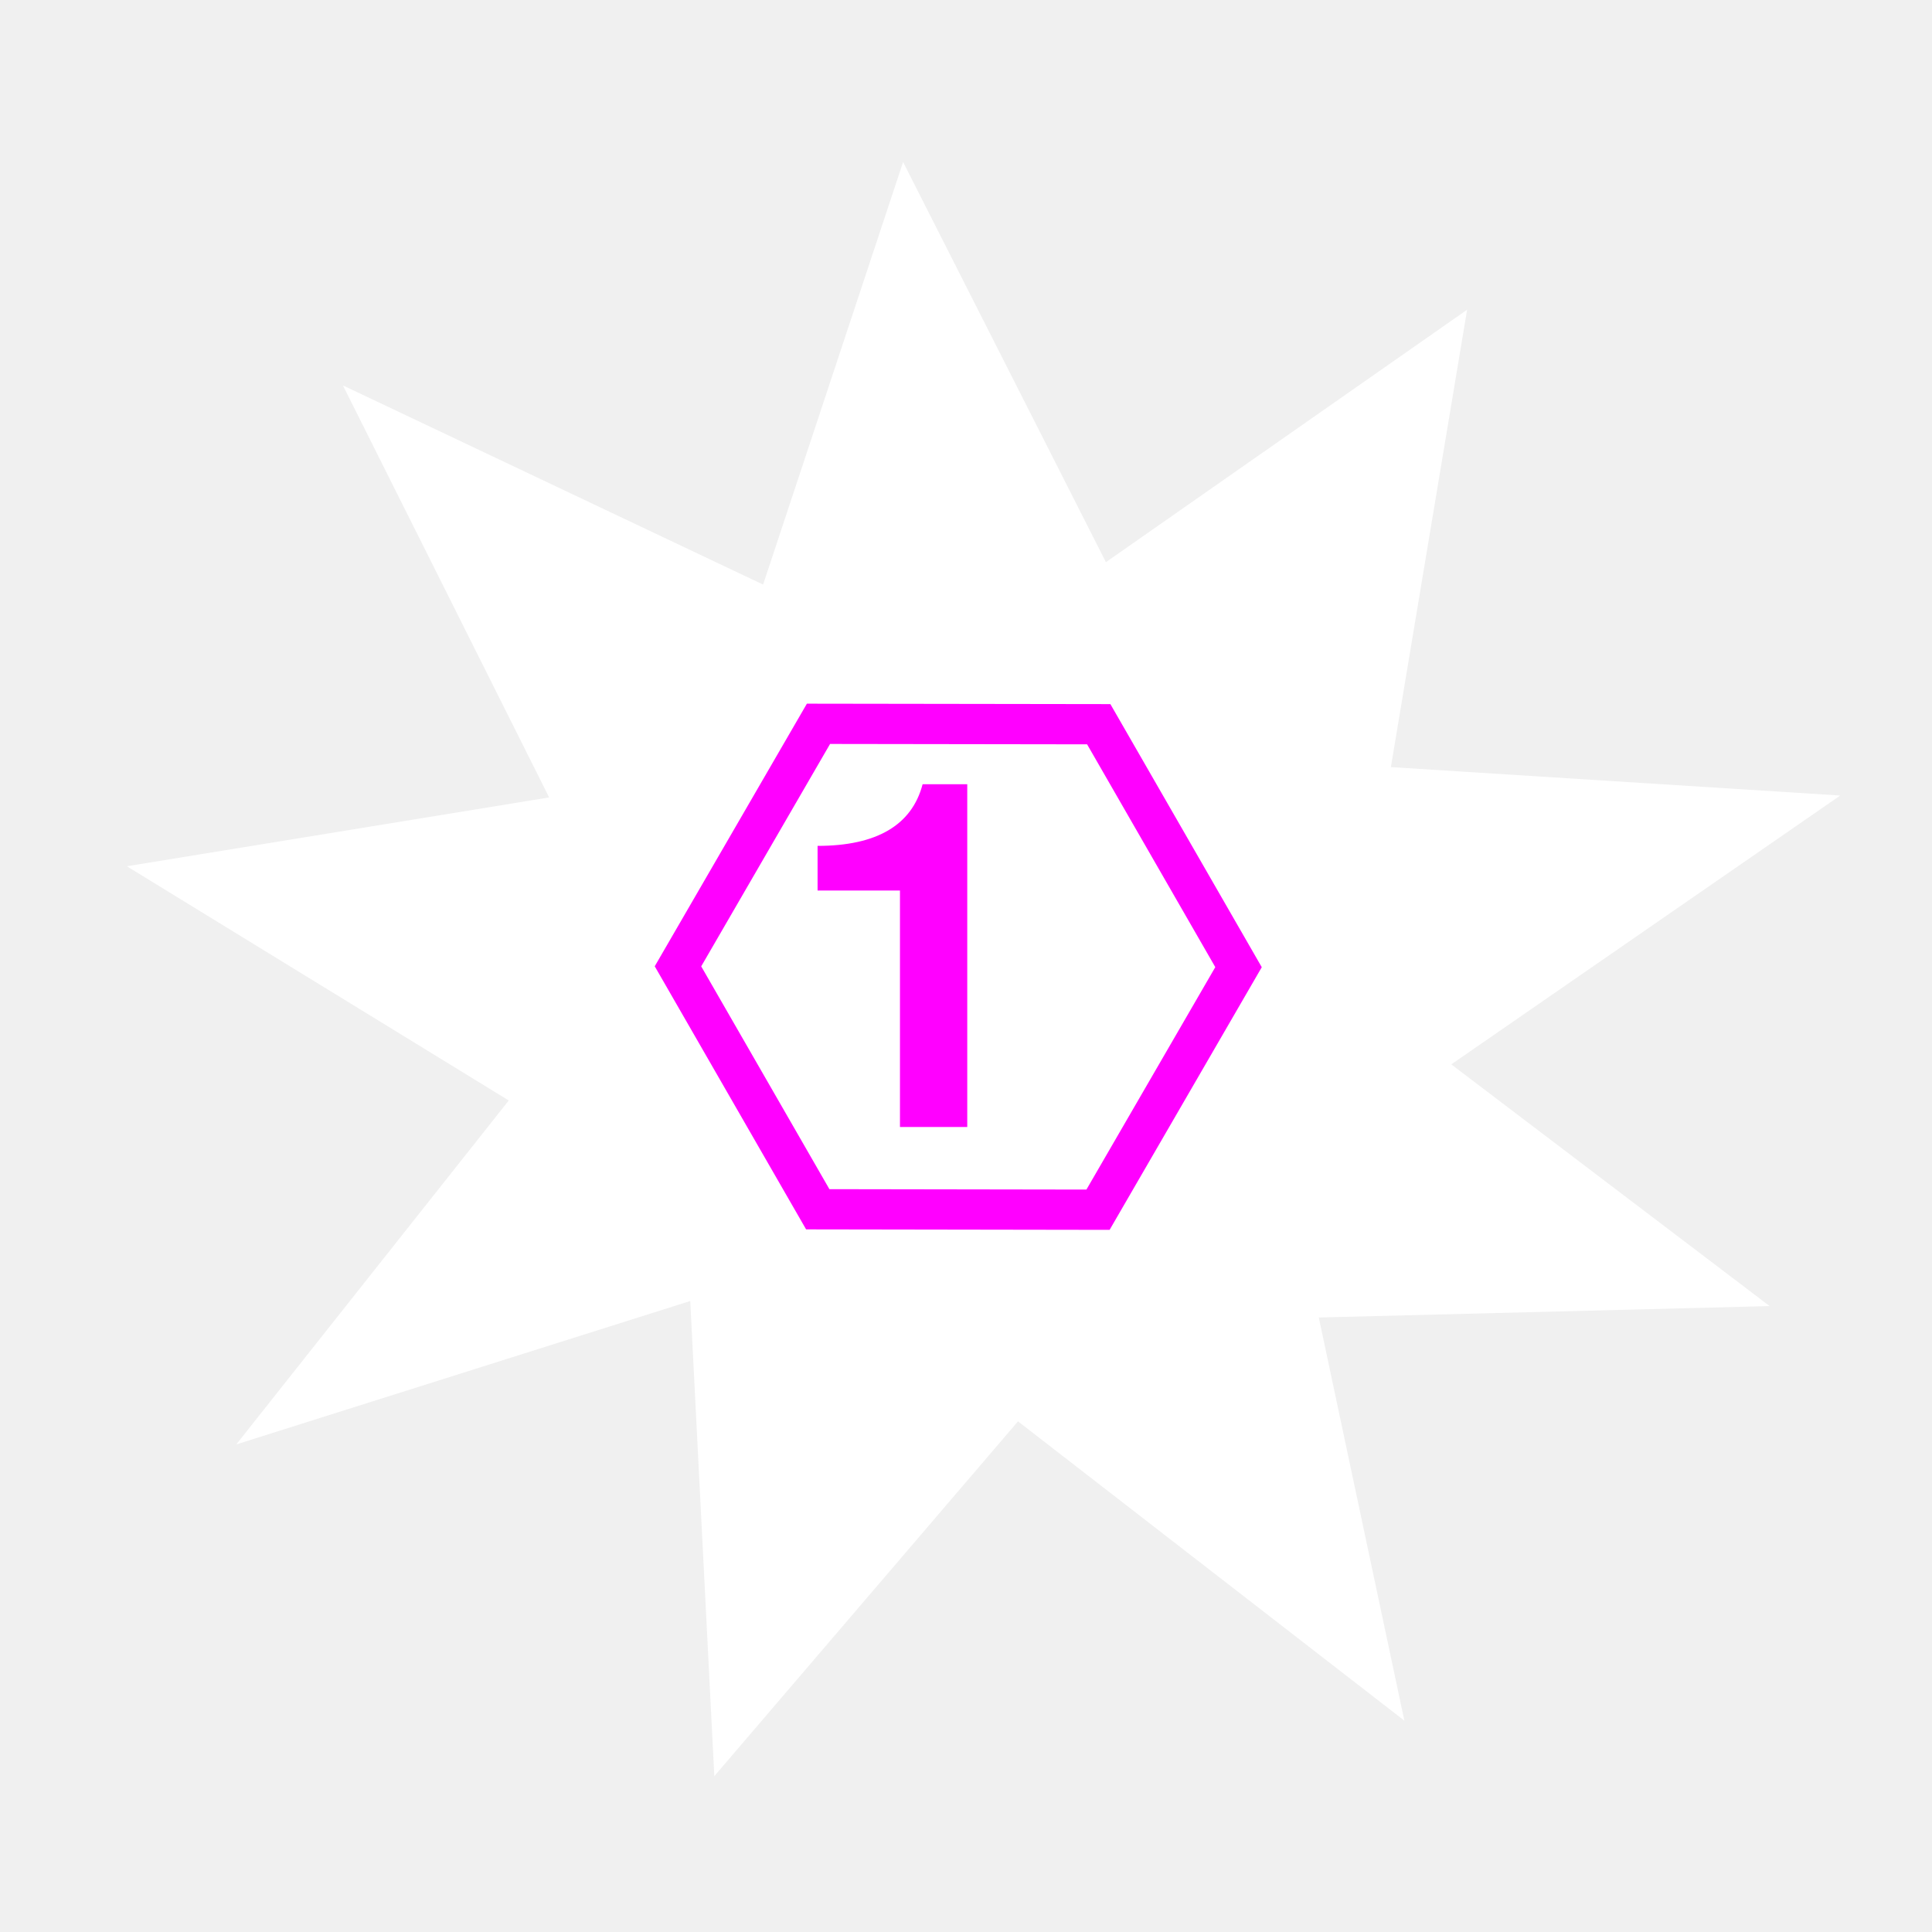
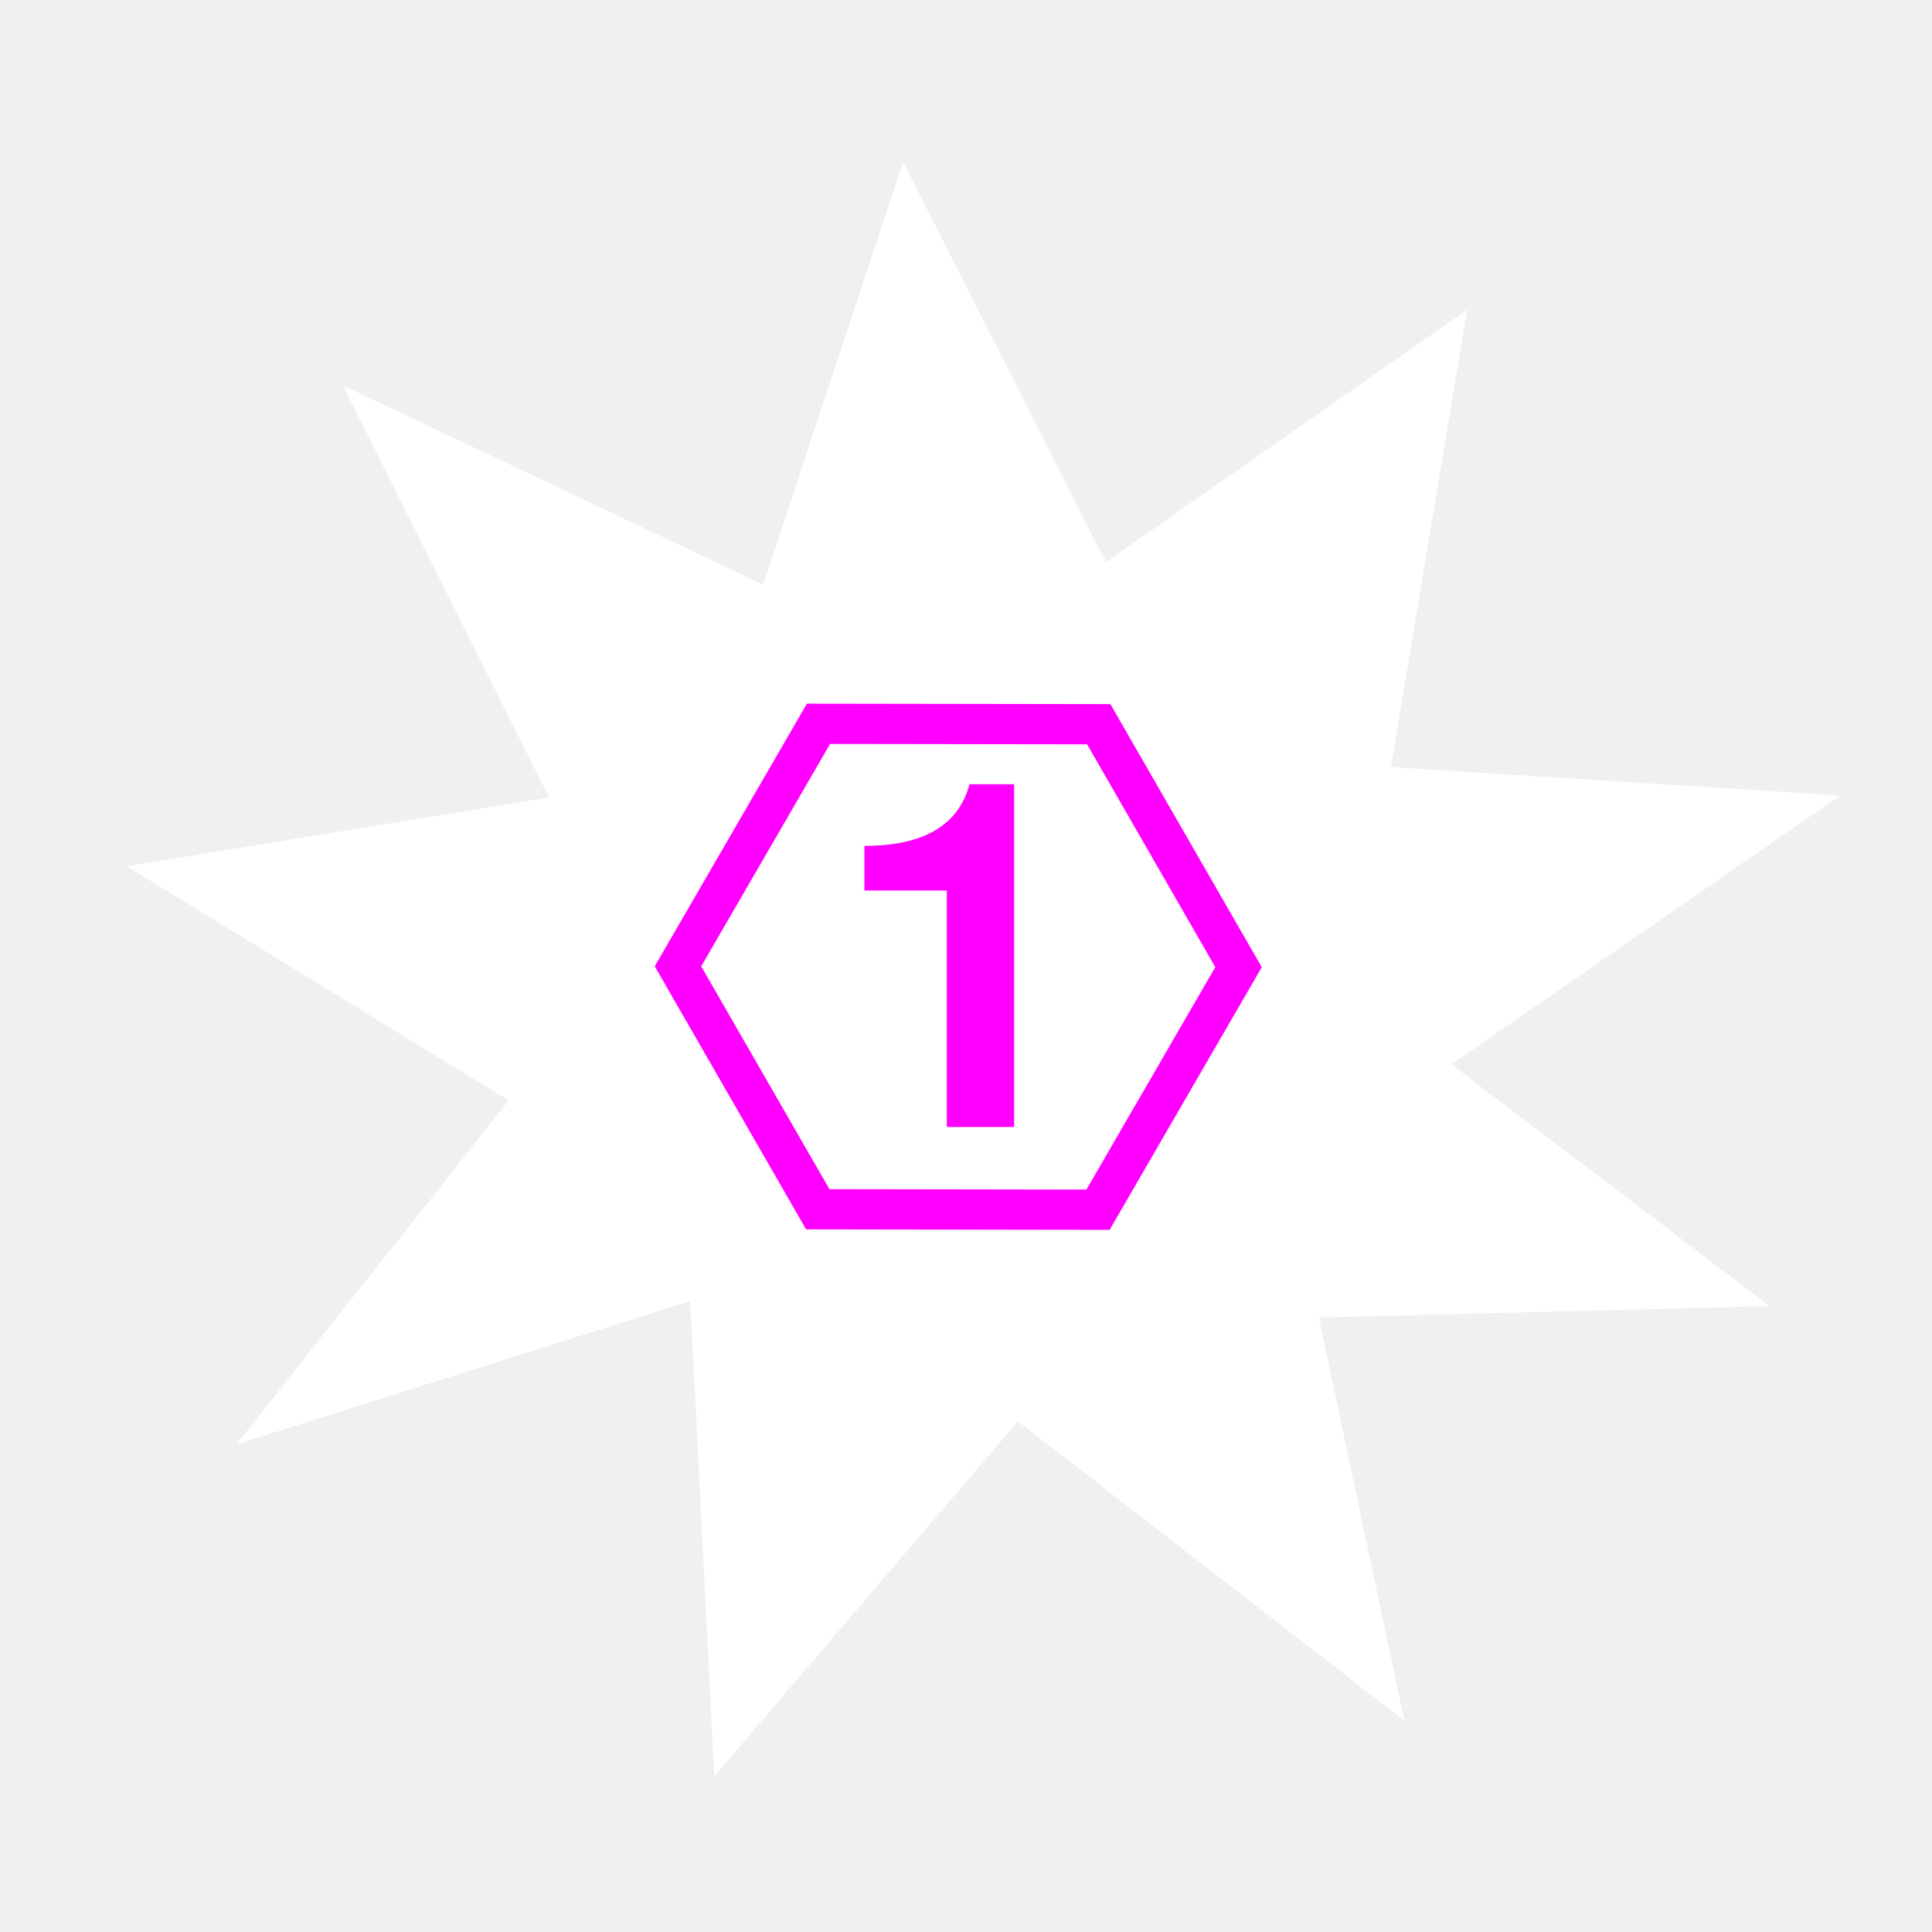
<svg xmlns="http://www.w3.org/2000/svg" width="48" height="48" version="1.1">
  <defs id="fonts">
    <style>
			@font-face {
				font-family: Nimbus Sans L;
				font-weight: normal;
				font-style: normal;
				src: url("../fonts/NimbusSanL-Reg.ttf") format("ttf");
			}
			@font-face {
				font-family: Nimbus Sans L;
				font-weight: bold;
				font-style: normal;
				src: url("../fonts/NimbusSanL-Bol.ttf") format("ttf");
			}
		</style>
  </defs>
  <path id="flash" style="fill:#ffffff;stroke-width:2;stroke-linecap:round" d="m 36.45,7.695 -1.894,11.364 11.164,0.706 -9.663,6.679 7.909,6.005 L 32.765,32.733 34.891,42.749 25.292,35.313 17.747,44.128 17.149,32.323 5.87,35.886 12.64,27.341 3.152,21.522 13.643,19.812 8.52,9.576 18.959,14.524 22.437,4.025 27.476,13.967 Z" />
  <path id="Hexagon" style="fill:none;stroke:#ff00ff" d="m 27.28,30.055 -6.963,-0.011 -3.473,-6.036 3.491,-6.025 6.963,0.01 3.473,6.036 z" />
-   <text x="19.50" y="28.00" style="font-size:12px;font-style:normal;font-variant:normal;font-weight:bold;font-stretch:semi-expanded;text-anchor:start;fill:#ff00ff;fill-opacity:1;font-family:Nimbus Sans L">1</text>
+   <text x="24.00" y="28.00" style="font-size:12px;font-style:normal;font-variant:normal;font-weight:bold;font-stretch:semi-expanded;text-anchor:middle;fill:#ff00ff;fill-opacity:1;font-family:Nimbus Sans L">1</text>
</svg>
